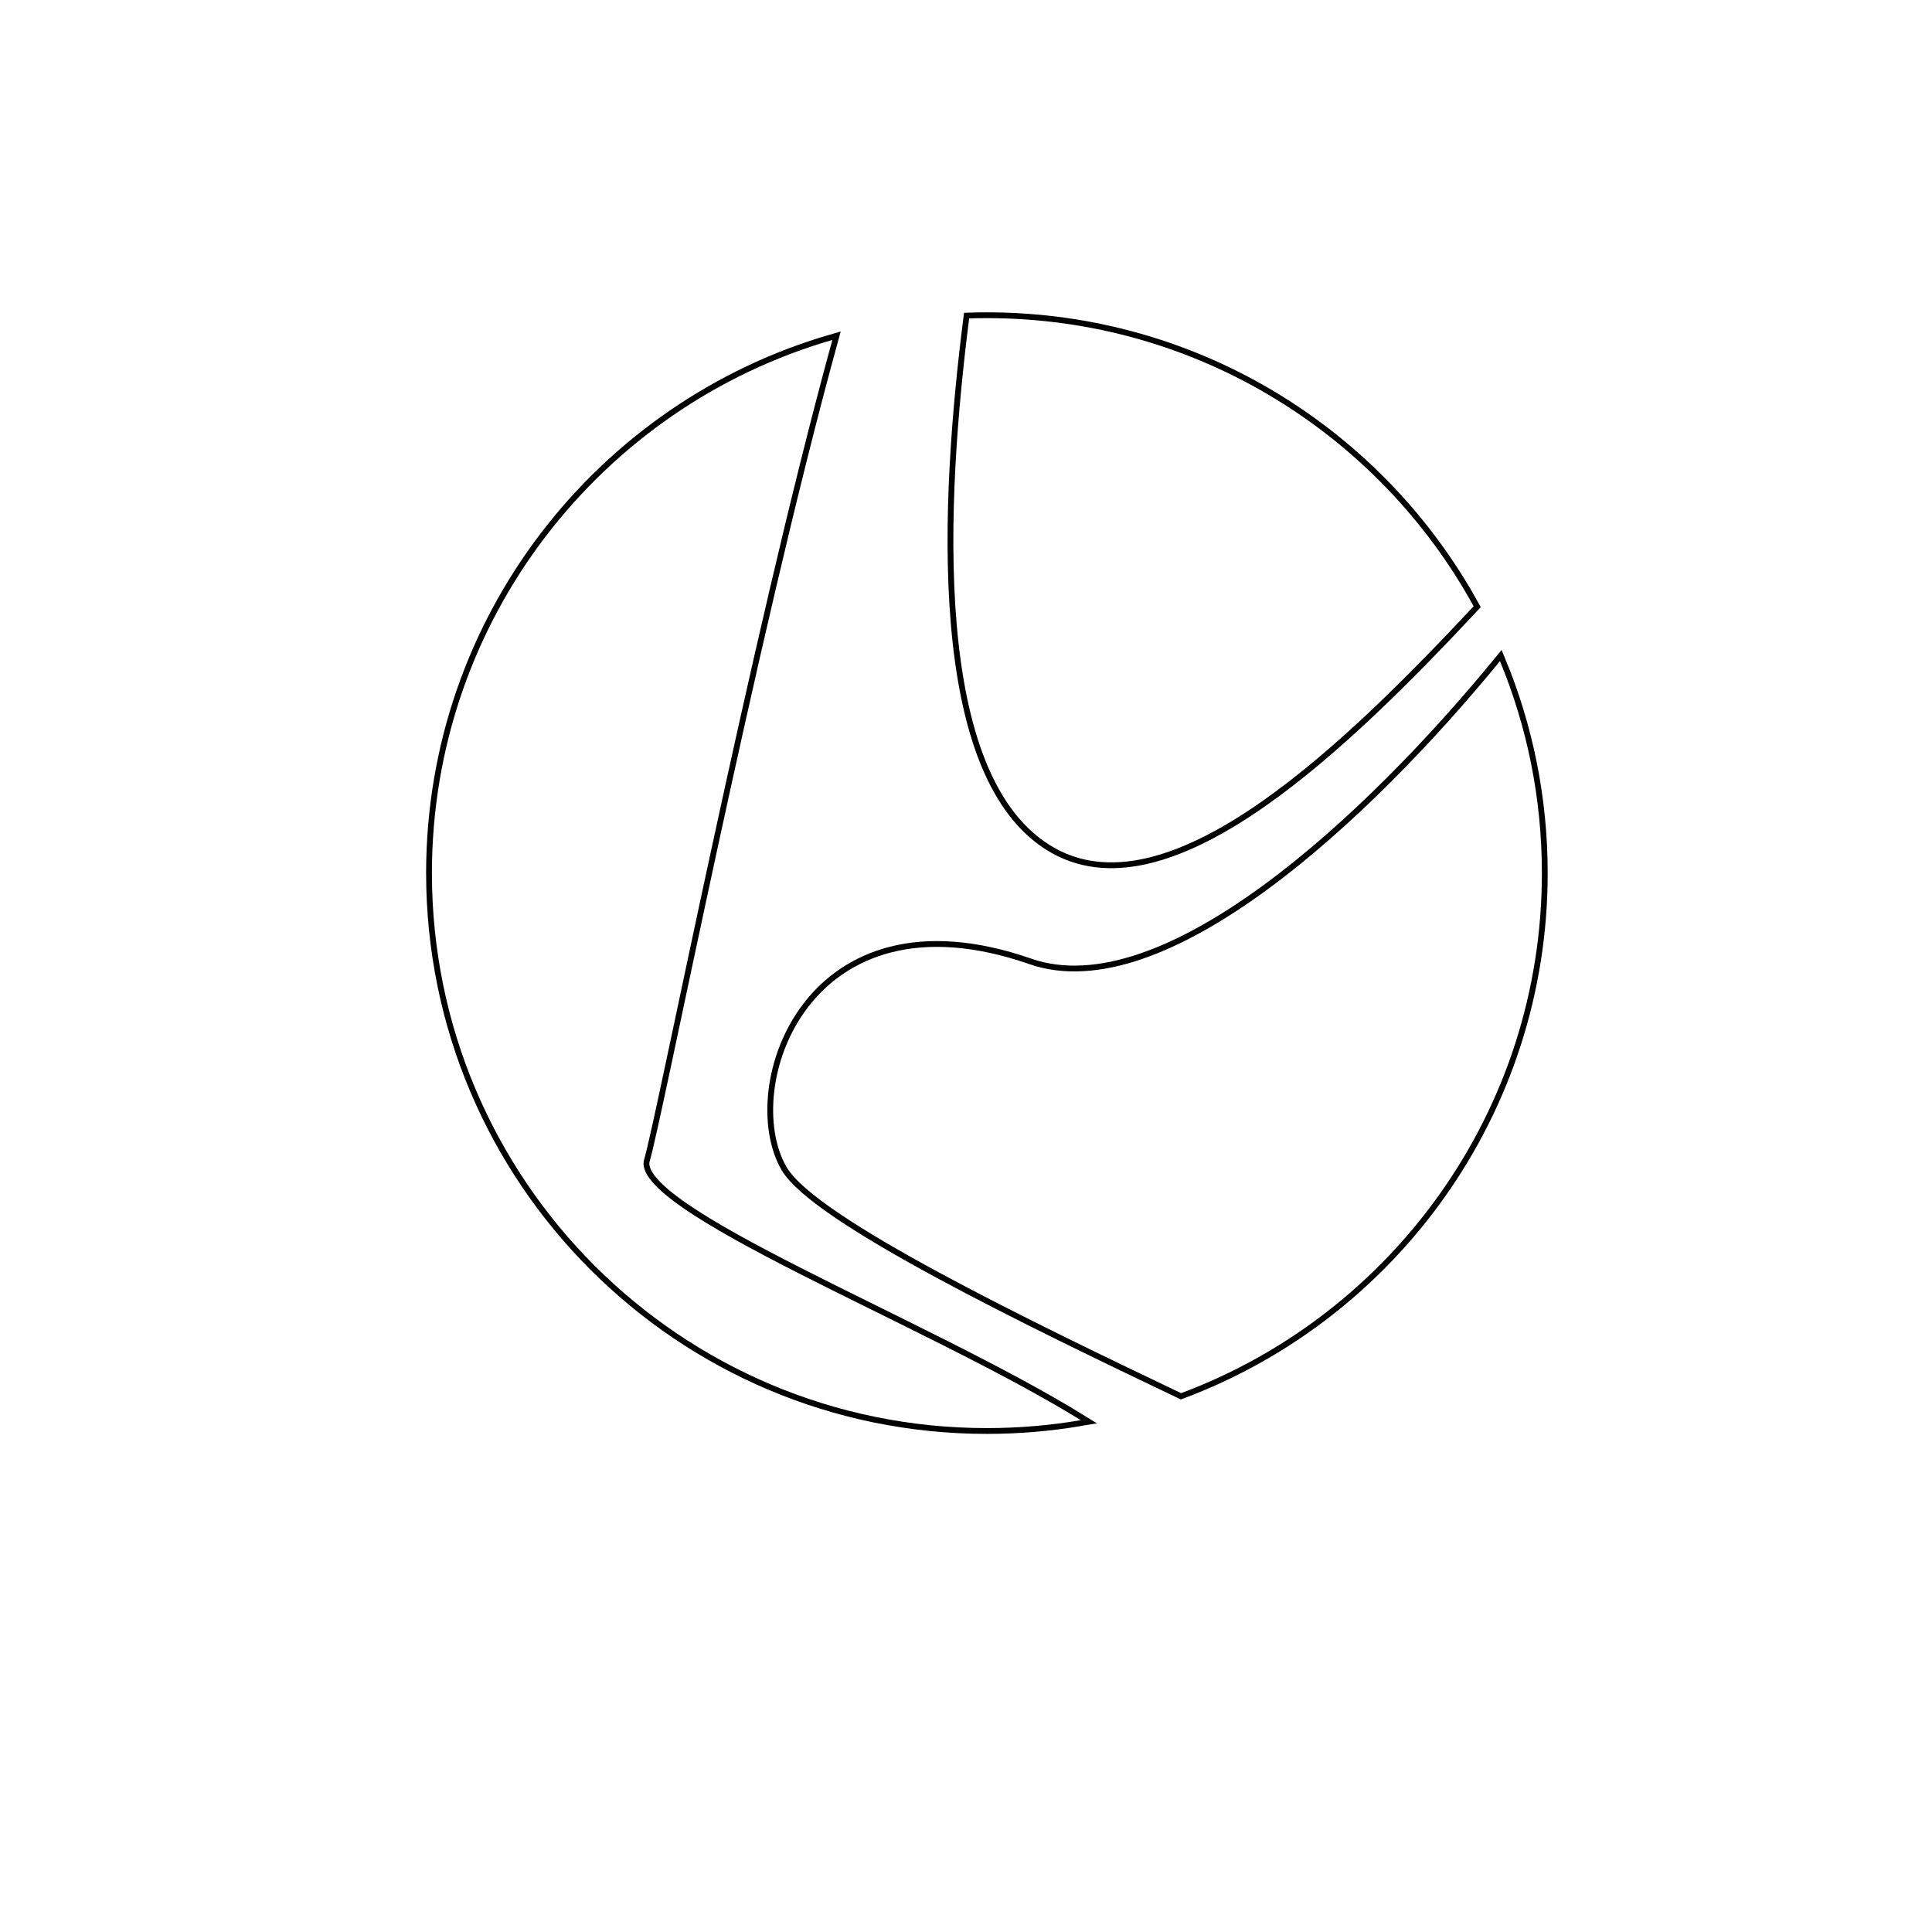
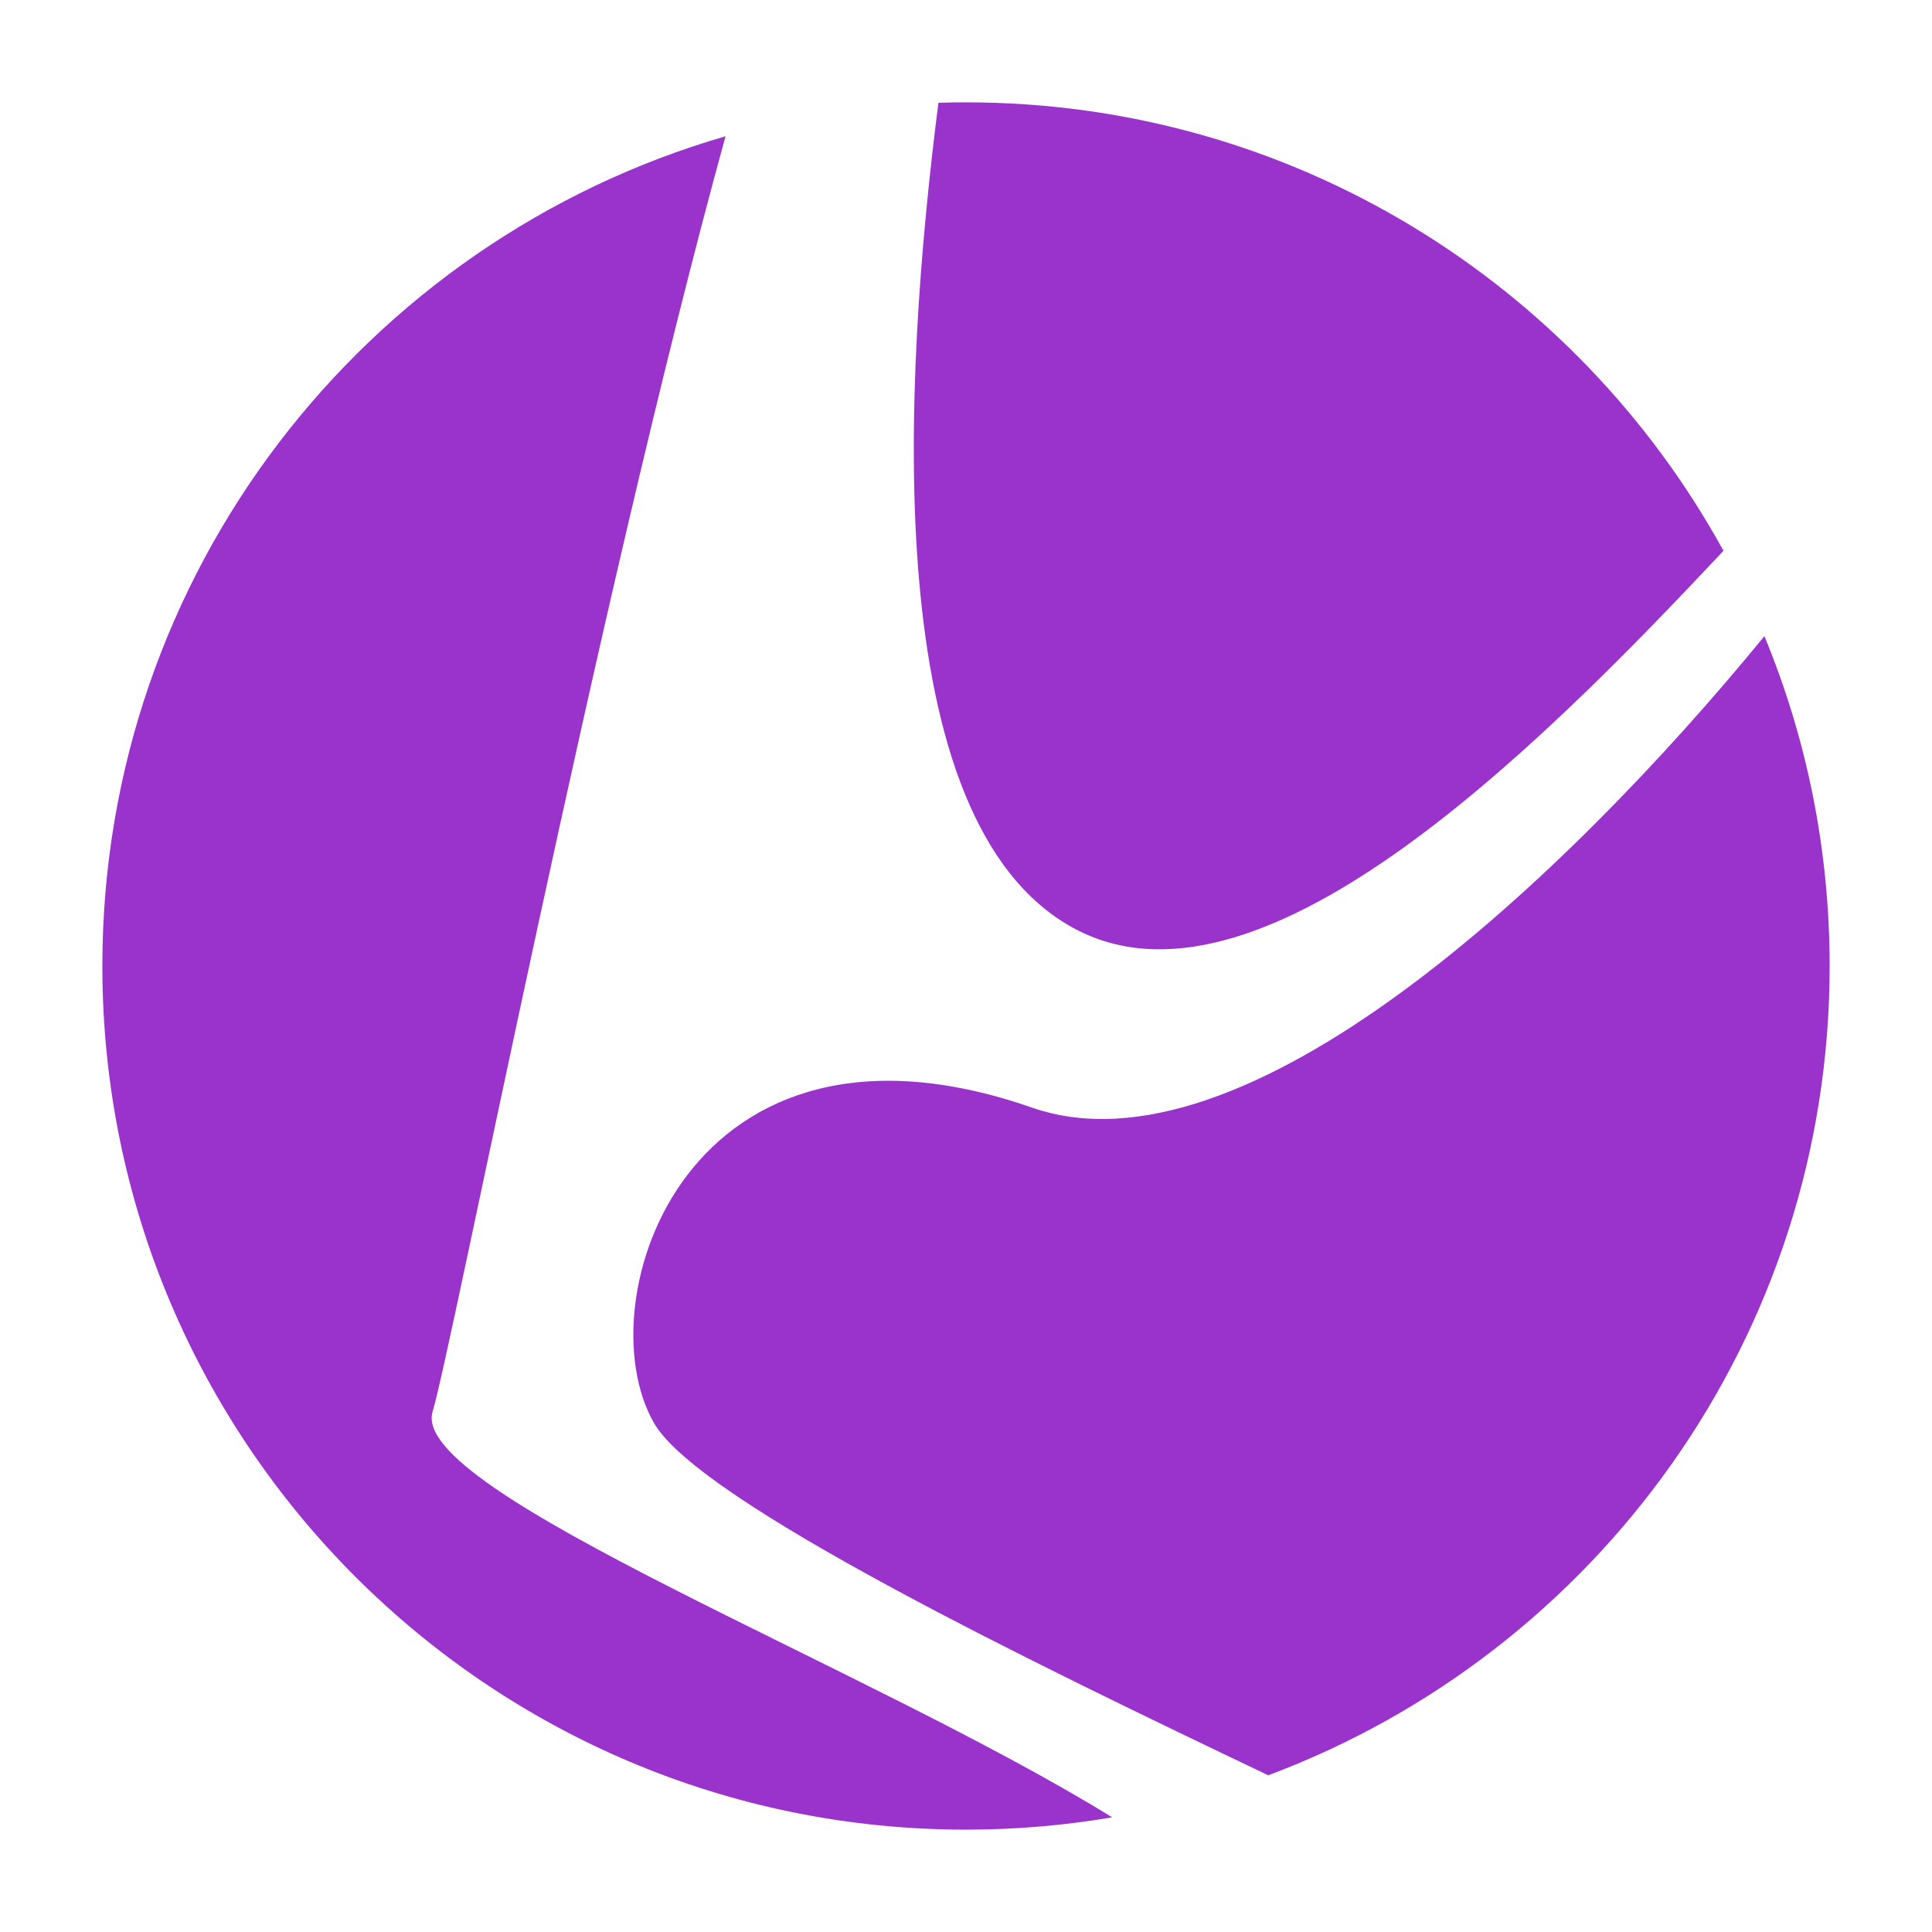
<svg xmlns="http://www.w3.org/2000/svg" xmlns:ns1="https://boxy-svg.com" viewBox="0 0 500 500">
  <defs>
    <ns1:export>
      <ns1:file format="png" excluded="true" />
    </ns1:export>
  </defs>
-   <path d="M 399.039 225.961 C 399.039 287.602 360.209 340.174 305.674 360.55 C 267.188 342.183 211.087 315.153 203.516 301.961 C 191.883 281.694 209.106 229.579 266.392 249.514 C 301.523 261.739 354.498 212.253 388.19 171.102 C 395.181 188.005 399.039 206.532 399.039 225.961 Z M 255.409 369.591 C 176.084 369.591 111.779 305.286 111.779 225.961 C 111.779 160.514 155.552 105.292 215.418 87.972 C 193.929 166.029 169.856 289.748 166.702 300.071 C 162.624 313.419 239.029 342.414 279.719 367.542 C 271.817 368.889 263.695 369.591 255.409 369.591 Z M 255.409 82.331 C 309.703 82.331 356.961 112.457 381.379 156.904 C 348.954 191.558 303.483 236.221 273.195 219.603 C 240.659 201.752 244.927 128.682 250.82 82.403 C 252.344 82.355 253.874 82.331 255.409 82.331 Z" style="paint-order: stroke; stroke: currentcolor; stroke-linecap: round; stroke-width: 3px; fill: rgb(255, 255, 255);" />
+   <ellipse style="fill: rgb(255, 255, 255);" cx="250" cy="250" rx="223.5" ry="223.5" />
+   <path d="M 473.512 249.998 C 473.512 297.961 458.405 342.394 432.69 378.8 C 406.976 415.206 370.654 443.586 328.22 459.44 C 298.276 445.15 261.478 427.489 230.693 410.834 C 199.908 394.179 175.137 378.53 169.247 368.266 C 160.195 352.496 162.37 324.336 177.951 303.998 C 193.532 283.659 222.519 271.14 267.091 286.651 C 294.427 296.163 328.703 281.667 362.701 256.789 C 396.698 231.91 430.414 196.649 456.629 164.629 C 462.069 177.781 466.289 191.565 469.151 205.839 C 472.011 220.115 473.512 234.882 473.512 249.998 Z M 250.001 473.511 C 188.28 473.511 132.402 448.492 91.954 408.046 C 51.506 367.598 26.489 311.719 26.489 249.998 C 26.489 199.076 43.519 152.13 72.193 114.547 C 100.868 76.965 141.187 48.743 187.768 35.267 C 171.048 96.001 153.323 174.5 139.164 239.823 C 125.005 305.146 114.413 357.293 111.958 365.326 C 108.785 375.711 136.923 392.185 173.77 410.95 C 210.617 429.714 256.171 450.77 287.831 470.323 C 281.683 471.37 275.448 472.167 269.14 472.702 C 262.831 473.237 256.448 473.512 250.001 473.512 L 250.001 473.511 Z M 250.001 26.488 C 292.246 26.488 331.754 38.208 365.45 58.574 C 399.146 78.94 427.03 107.95 446.03 142.533 C 420.802 169.498 390.496 200.356 360.608 221.24 C 330.72 242.123 301.246 253.035 277.677 240.104 C 252.363 226.214 241.366 190.843 237.844 149.94 C 234.322 109.039 238.276 62.608 242.86 26.6 C 244.046 26.562 245.235 26.534 246.425 26.516 C 247.615 26.497 248.808 26.488 250.002 26.488 L 250.001 26.488 Z" style="stroke-linecap: round; paint-order: stroke; stroke-width: 6px; fill: rgb(153, 51, 204);" />
</svg>
